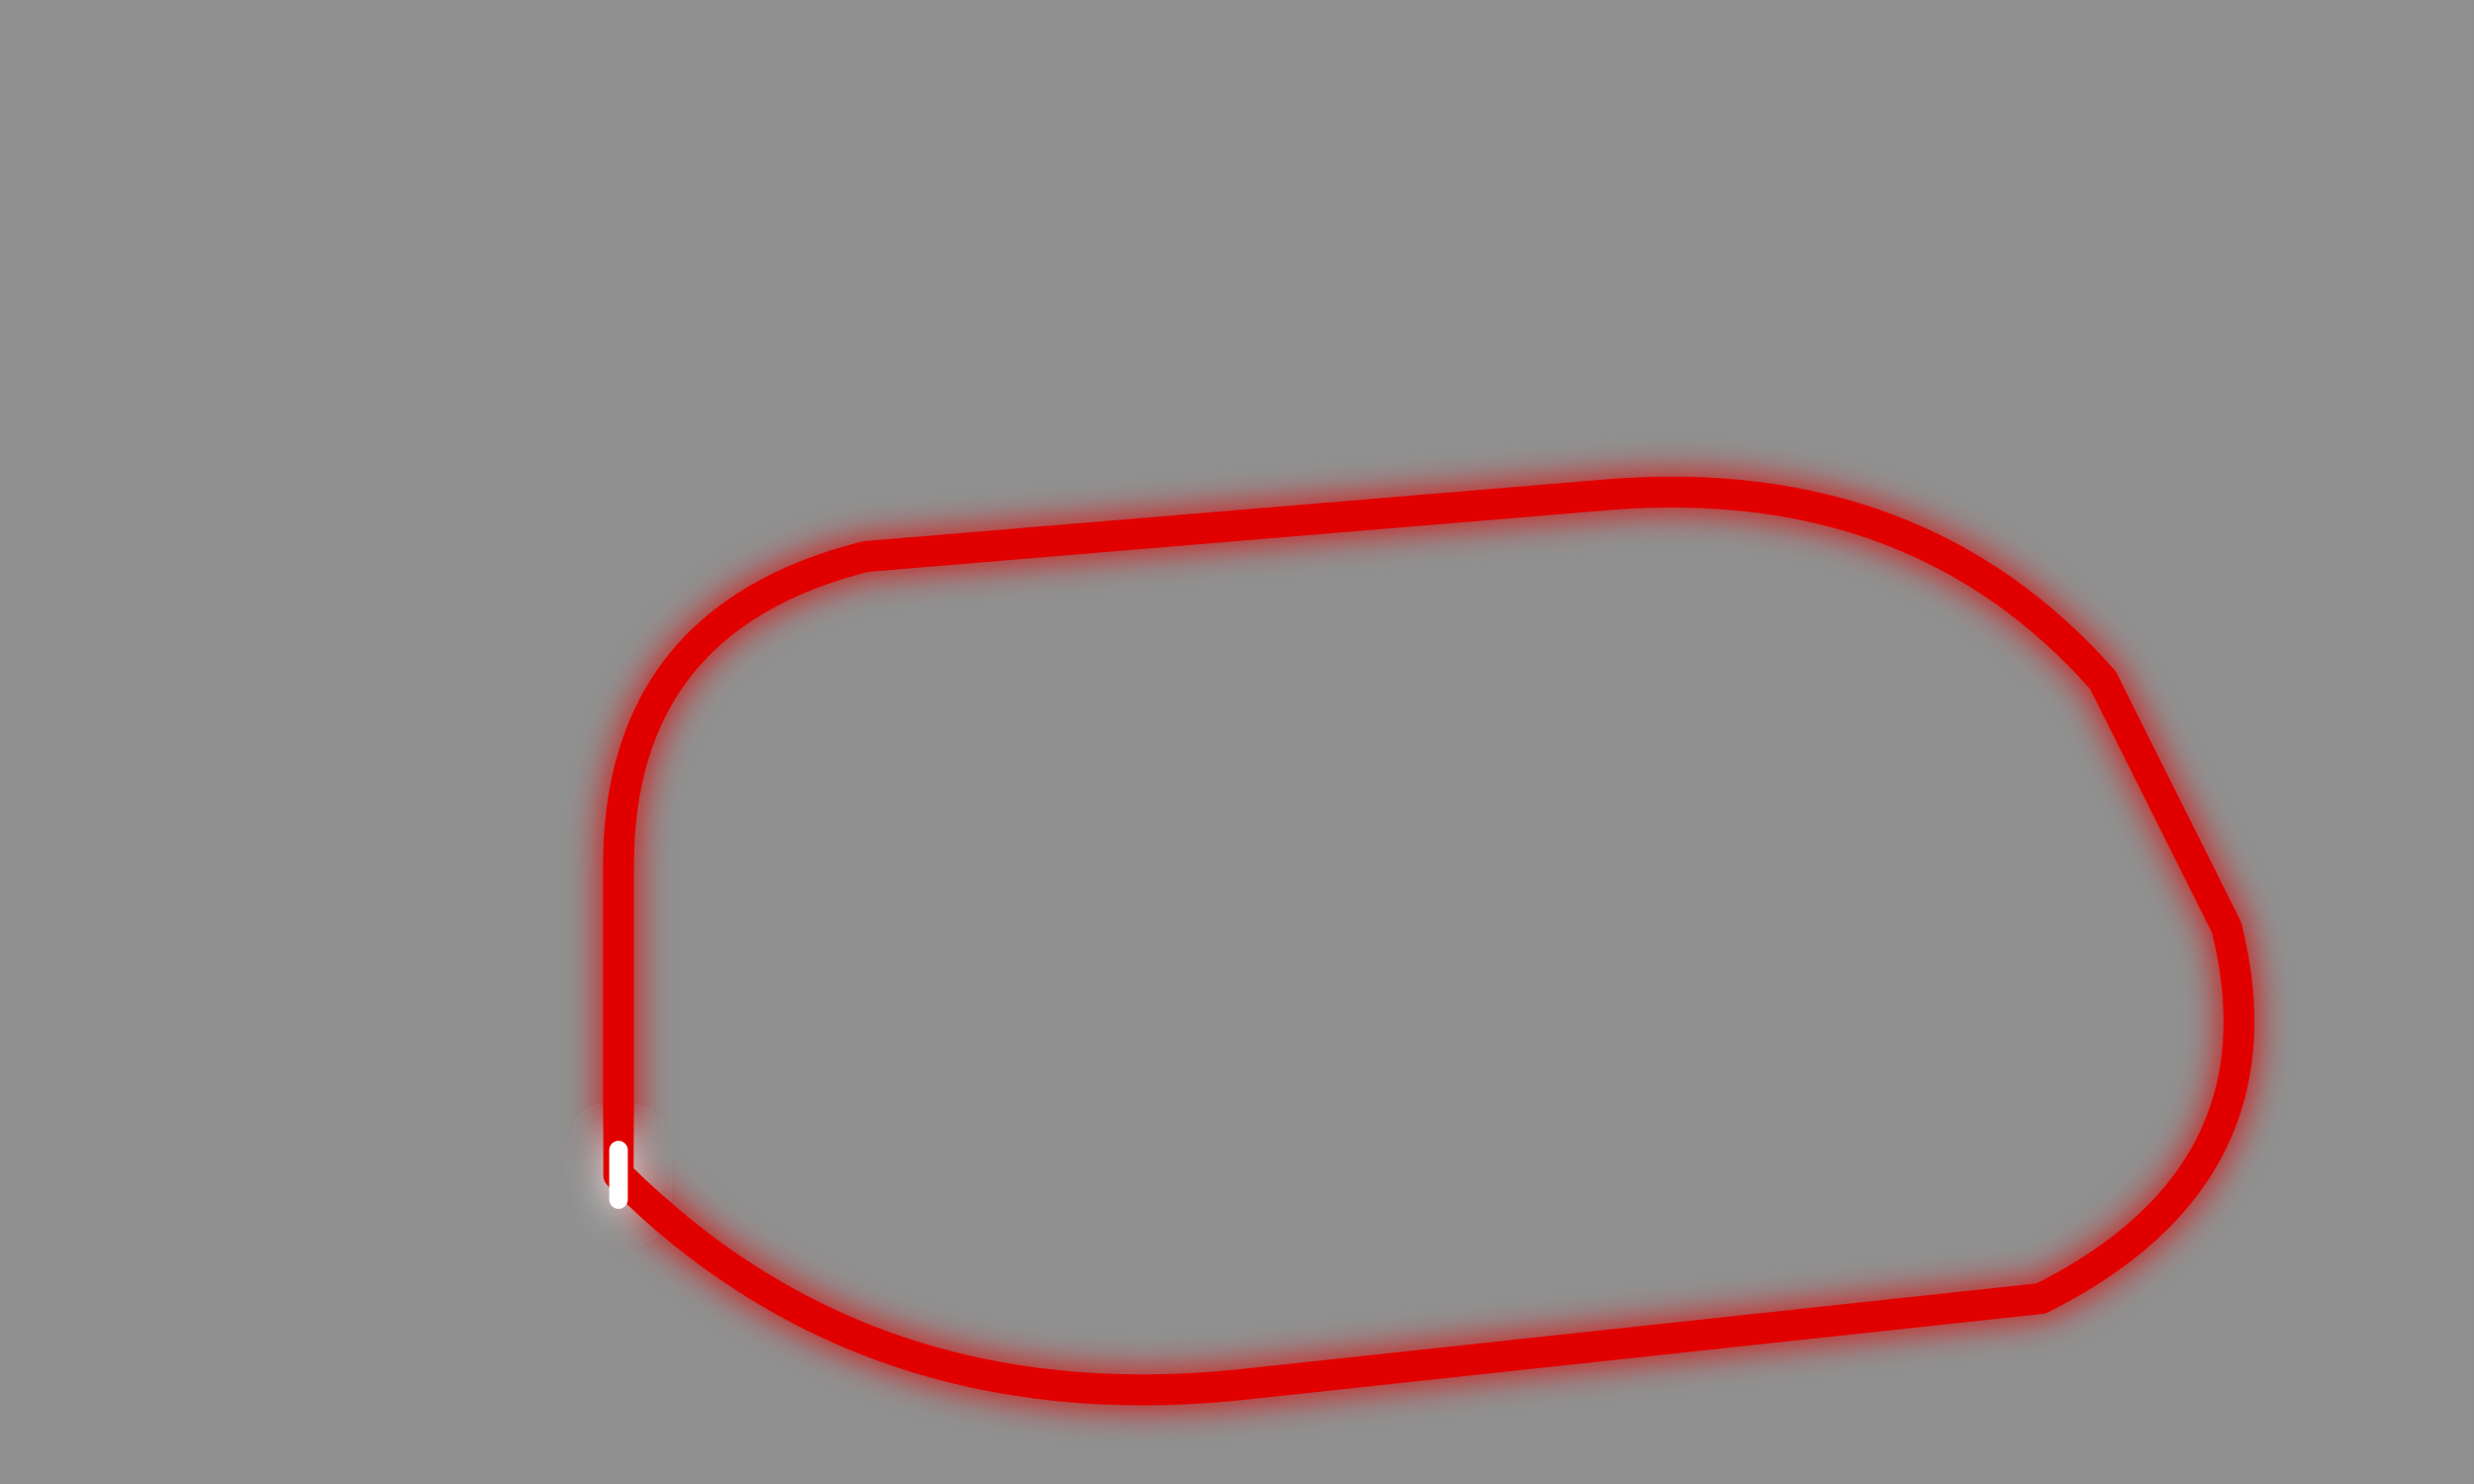
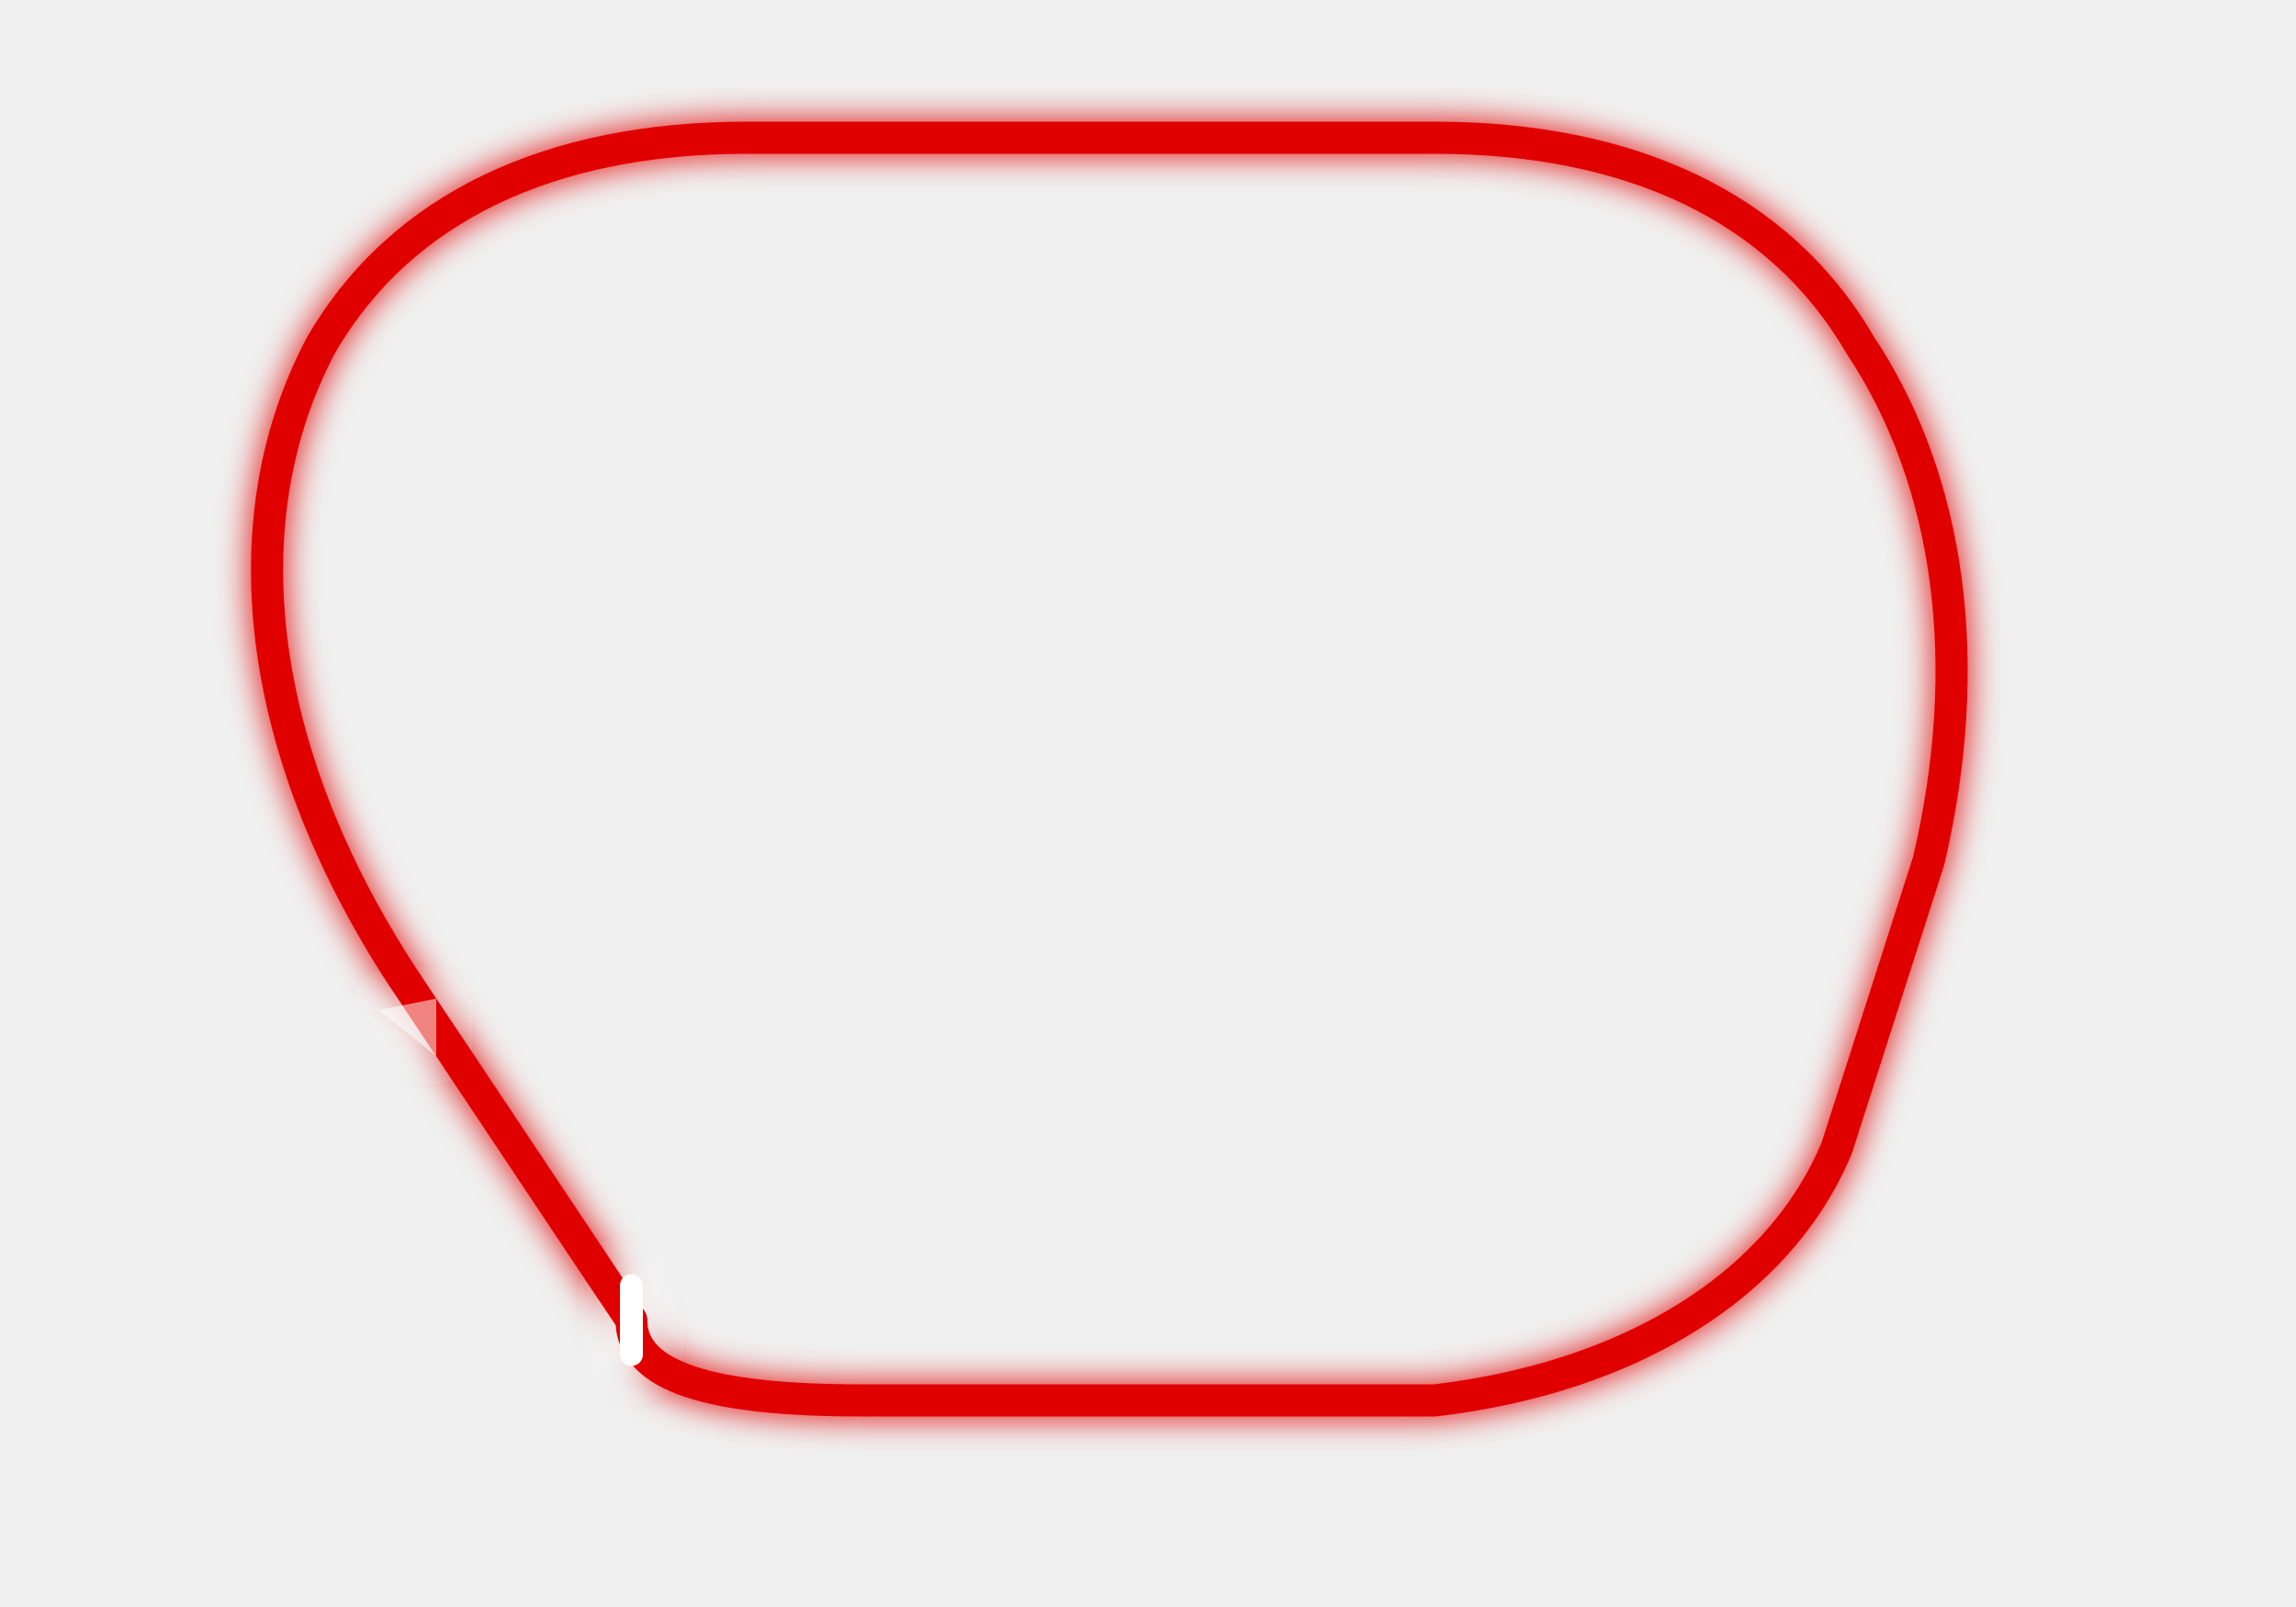
- <svg xmlns="http://www.w3.org/2000/svg" viewBox="0 0 200 120">
+ <svg xmlns="http://www.w3.org/2000/svg" viewBox="0 0 200 140">
  <defs>
-     <filter id="glow-netherlands" x="-20%" y="-20%" width="140%" height="140%">
-       <feGaussianBlur stdDeviation="1.5" result="blur" />
+     <filter id="gl" x="-20%" y="-20%" width="140%" height="140%">
+       <feGaussianBlur stdDeviation="1.5" result="b" />
      <feMerge>
-         <feMergeNode in="blur" />
+         <feMergeNode in="b" />
        <feMergeNode in="SourceGraphic" />
      </feMerge>
    </filter>
  </defs>
-   <rect width="200" height="120" fill="rgba(0,0,0,0.4)" />
-   <g filter="url(#glow-netherlands)">
-     <path d="M 50 95              L 50 70              Q 50 50 70 45              L 130 40              Q 155 38 170 55              L 180 75              Q 185 95 165 105              L 100 112              Q 70 115 50 95              Z" fill="none" stroke="#E10600" stroke-width="2.5" stroke-linejoin="round" stroke-linecap="round" />
-     <line x1="50" y1="93" x2="50" y2="97" stroke="#fff" stroke-width="1.5" stroke-linecap="round" />
+   <g filter="url(#gl)">
+     <path d="M 55 115 L 35 85 C 22 65 20 45 28 30 C 35 18 48 12 65 12 L 125 12 C 142 12 155 18 162 30 C 170 42 172 58 168 75 L 160 100 C 155 112 142 120 125 122 L 75 122 C 62 122 55 120 55 115 Z" fill="none" stroke="#E10600" stroke-width="2.8" stroke-linejoin="round" stroke-linecap="round" />
+     <line x1="55" y1="112" x2="55" y2="118" stroke="#fff" stroke-width="2" stroke-linecap="round" />
+     <polygon points="38,92 33,88 38,87" fill="#fff" opacity=".5" />
  </g>
</svg>
